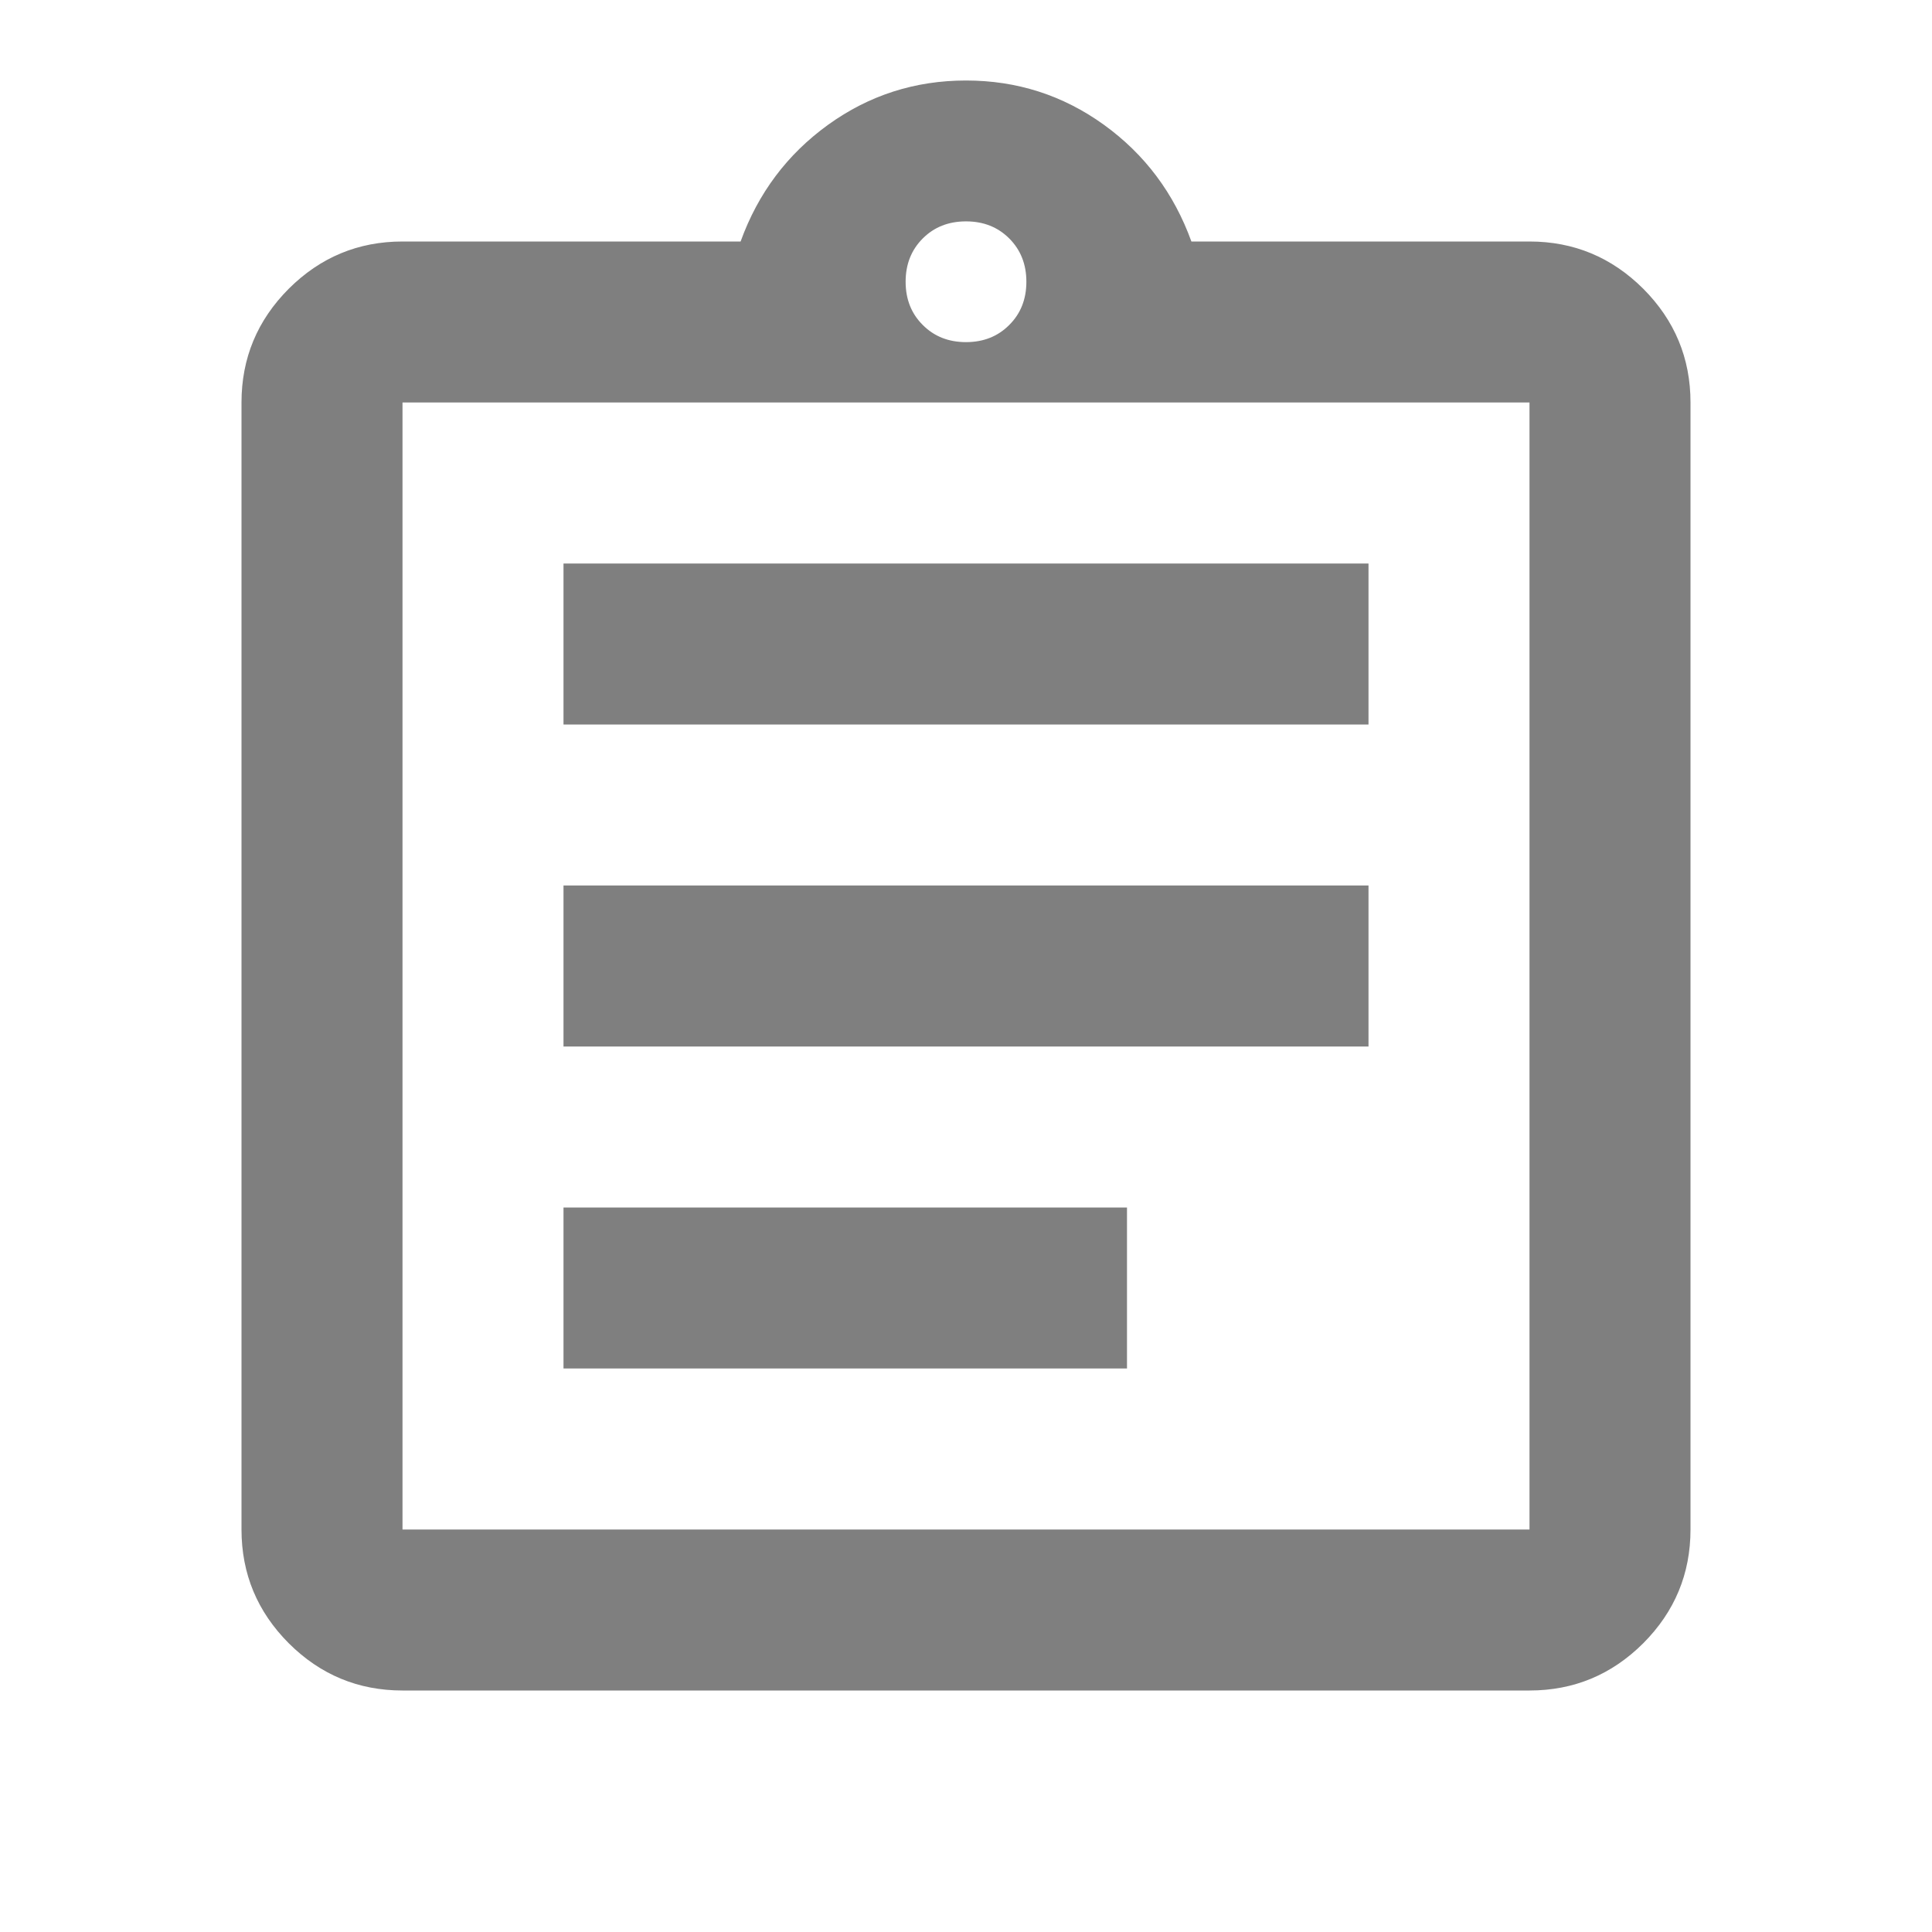
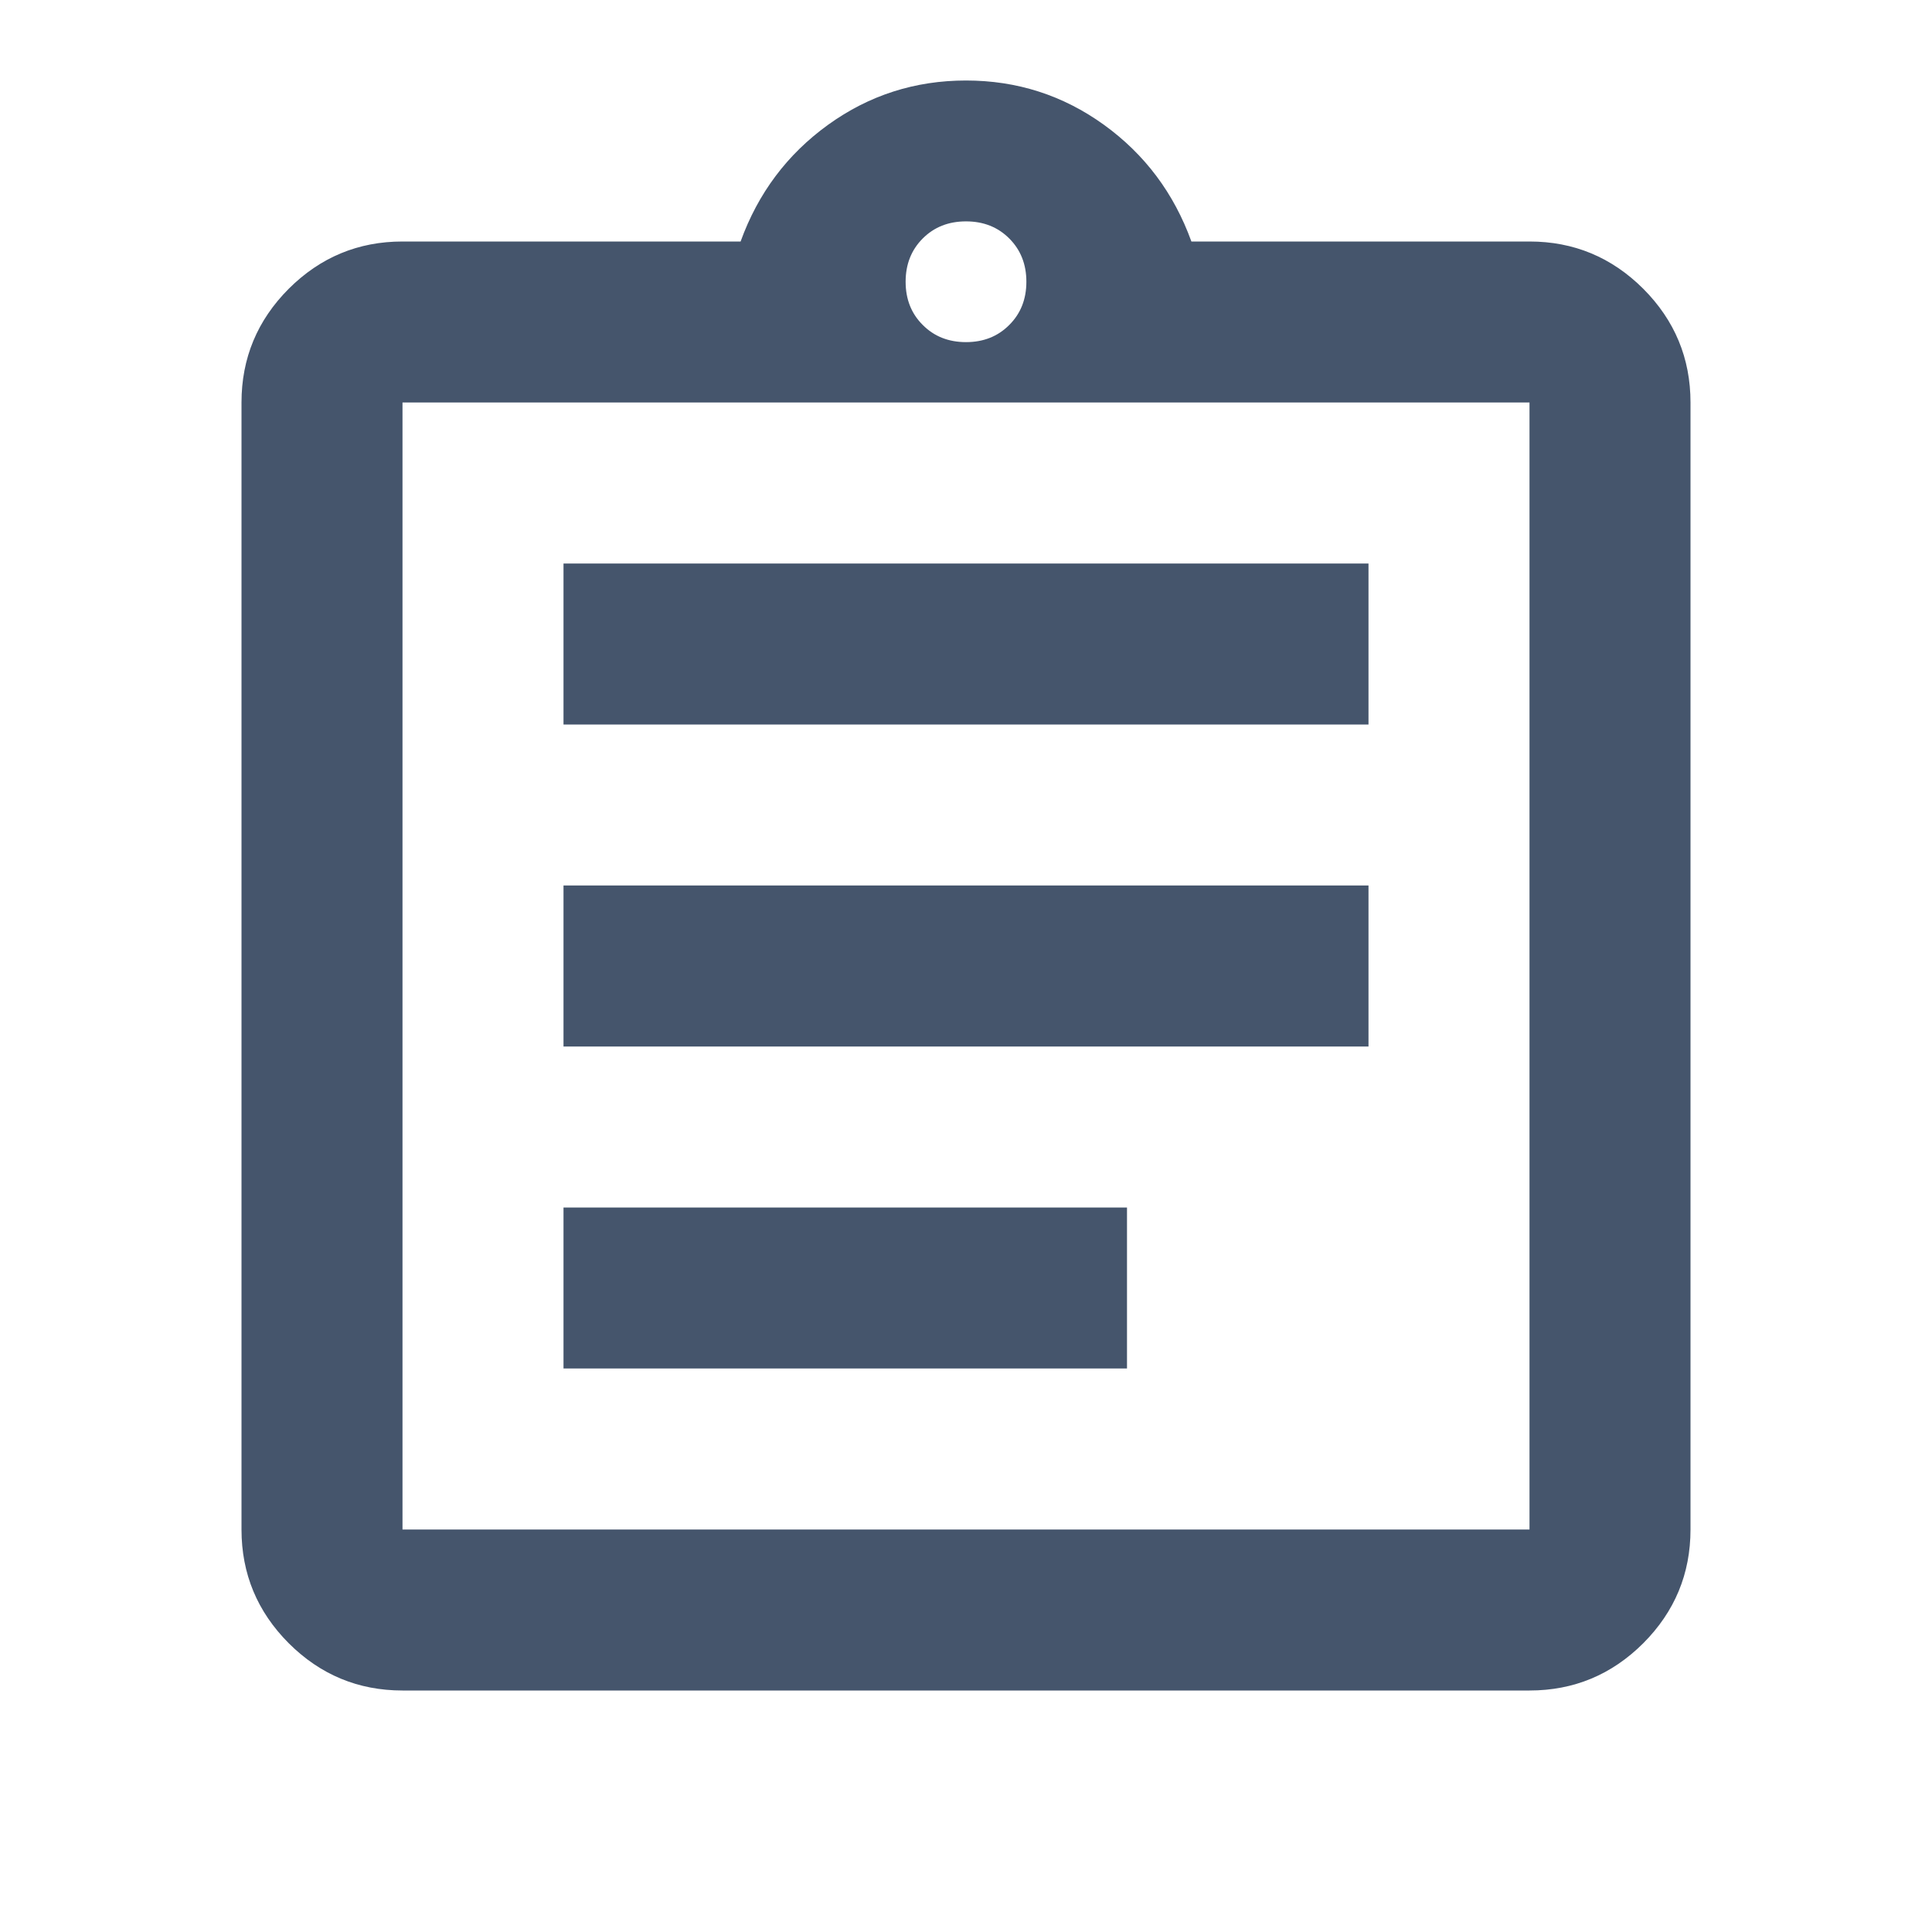
<svg xmlns="http://www.w3.org/2000/svg" width="24" height="24" viewBox="0 0 24 24" fill="none">
-   <mask id="mask0_659_2205" style="mask-type:alpha" maskUnits="userSpaceOnUse" x="0" y="0" width="24" height="24">
+   <mask id="mask0_659_2029" style="mask-type:alpha" maskUnits="userSpaceOnUse" x="0" y="0" width="24" height="24">
    <rect width="24" height="24" fill="#D9D9D9" />
  </mask>
-   <g mask="url(#mask0_659_2205)">
-     <path d="M5 21C4.45 21 3.979 20.804 3.587 20.413C3.196 20.021 3 19.55 3 19V5C3 4.45 3.196 3.979 3.587 3.587C3.979 3.196 4.45 3 5 3H9.2C9.417 2.4 9.779 1.917 10.287 1.55C10.796 1.183 11.367 1 12 1C12.633 1 13.204 1.183 13.713 1.55C14.221 1.917 14.583 2.4 14.8 3H19C19.55 3 20.021 3.196 20.413 3.587C20.804 3.979 21 4.45 21 5V19C21 19.55 20.804 20.021 20.413 20.413C20.021 20.804 19.55 21 19 21H5ZM5 19H19V5H5V19ZM7 17H14V15H7V17ZM7 13H17V11H7V13ZM7 9H17V7H7V9ZM12 4.25C12.217 4.25 12.396 4.179 12.537 4.037C12.679 3.896 12.75 3.717 12.75 3.5C12.75 3.283 12.679 3.104 12.537 2.962C12.396 2.821 12.217 2.75 12 2.75C11.783 2.75 11.604 2.821 11.463 2.962C11.321 3.104 11.25 3.283 11.25 3.5C11.25 3.717 11.321 3.896 11.463 4.037C11.604 4.179 11.783 4.25 12 4.25Z" fill="#1E1E1E" fill-opacity="0.57" />
+   <g mask="url(#mask0_659_2029)">
+     <path d="M5 21C4.45 21 3.979 20.804 3.587 20.413C3.196 20.021 3 19.55 3 19V5C3 4.45 3.196 3.979 3.587 3.587C3.979 3.196 4.45 3 5 3H9.2C9.417 2.4 9.779 1.917 10.287 1.55C10.796 1.183 11.367 1 12 1C12.633 1 13.204 1.183 13.713 1.55C14.221 1.917 14.583 2.4 14.8 3H19C19.55 3 20.021 3.196 20.413 3.587C20.804 3.979 21 4.45 21 5V19C21 19.55 20.804 20.021 20.413 20.413C20.021 20.804 19.55 21 19 21H5ZM5 19H19V5H5V19ZM7 17H14V15H7V17ZM7 13H17V11H7V13ZM7 9H17V7H7V9ZM12 4.25C12.217 4.25 12.396 4.179 12.537 4.037C12.679 3.896 12.75 3.717 12.75 3.5C12.75 3.283 12.679 3.104 12.537 2.962C12.396 2.821 12.217 2.75 12 2.75C11.783 2.75 11.604 2.821 11.463 2.962C11.321 3.104 11.25 3.283 11.25 3.5C11.25 3.717 11.321 3.896 11.463 4.037C11.604 4.179 11.783 4.25 12 4.25Z" fill="#45556C" />
  </g>
</svg>
